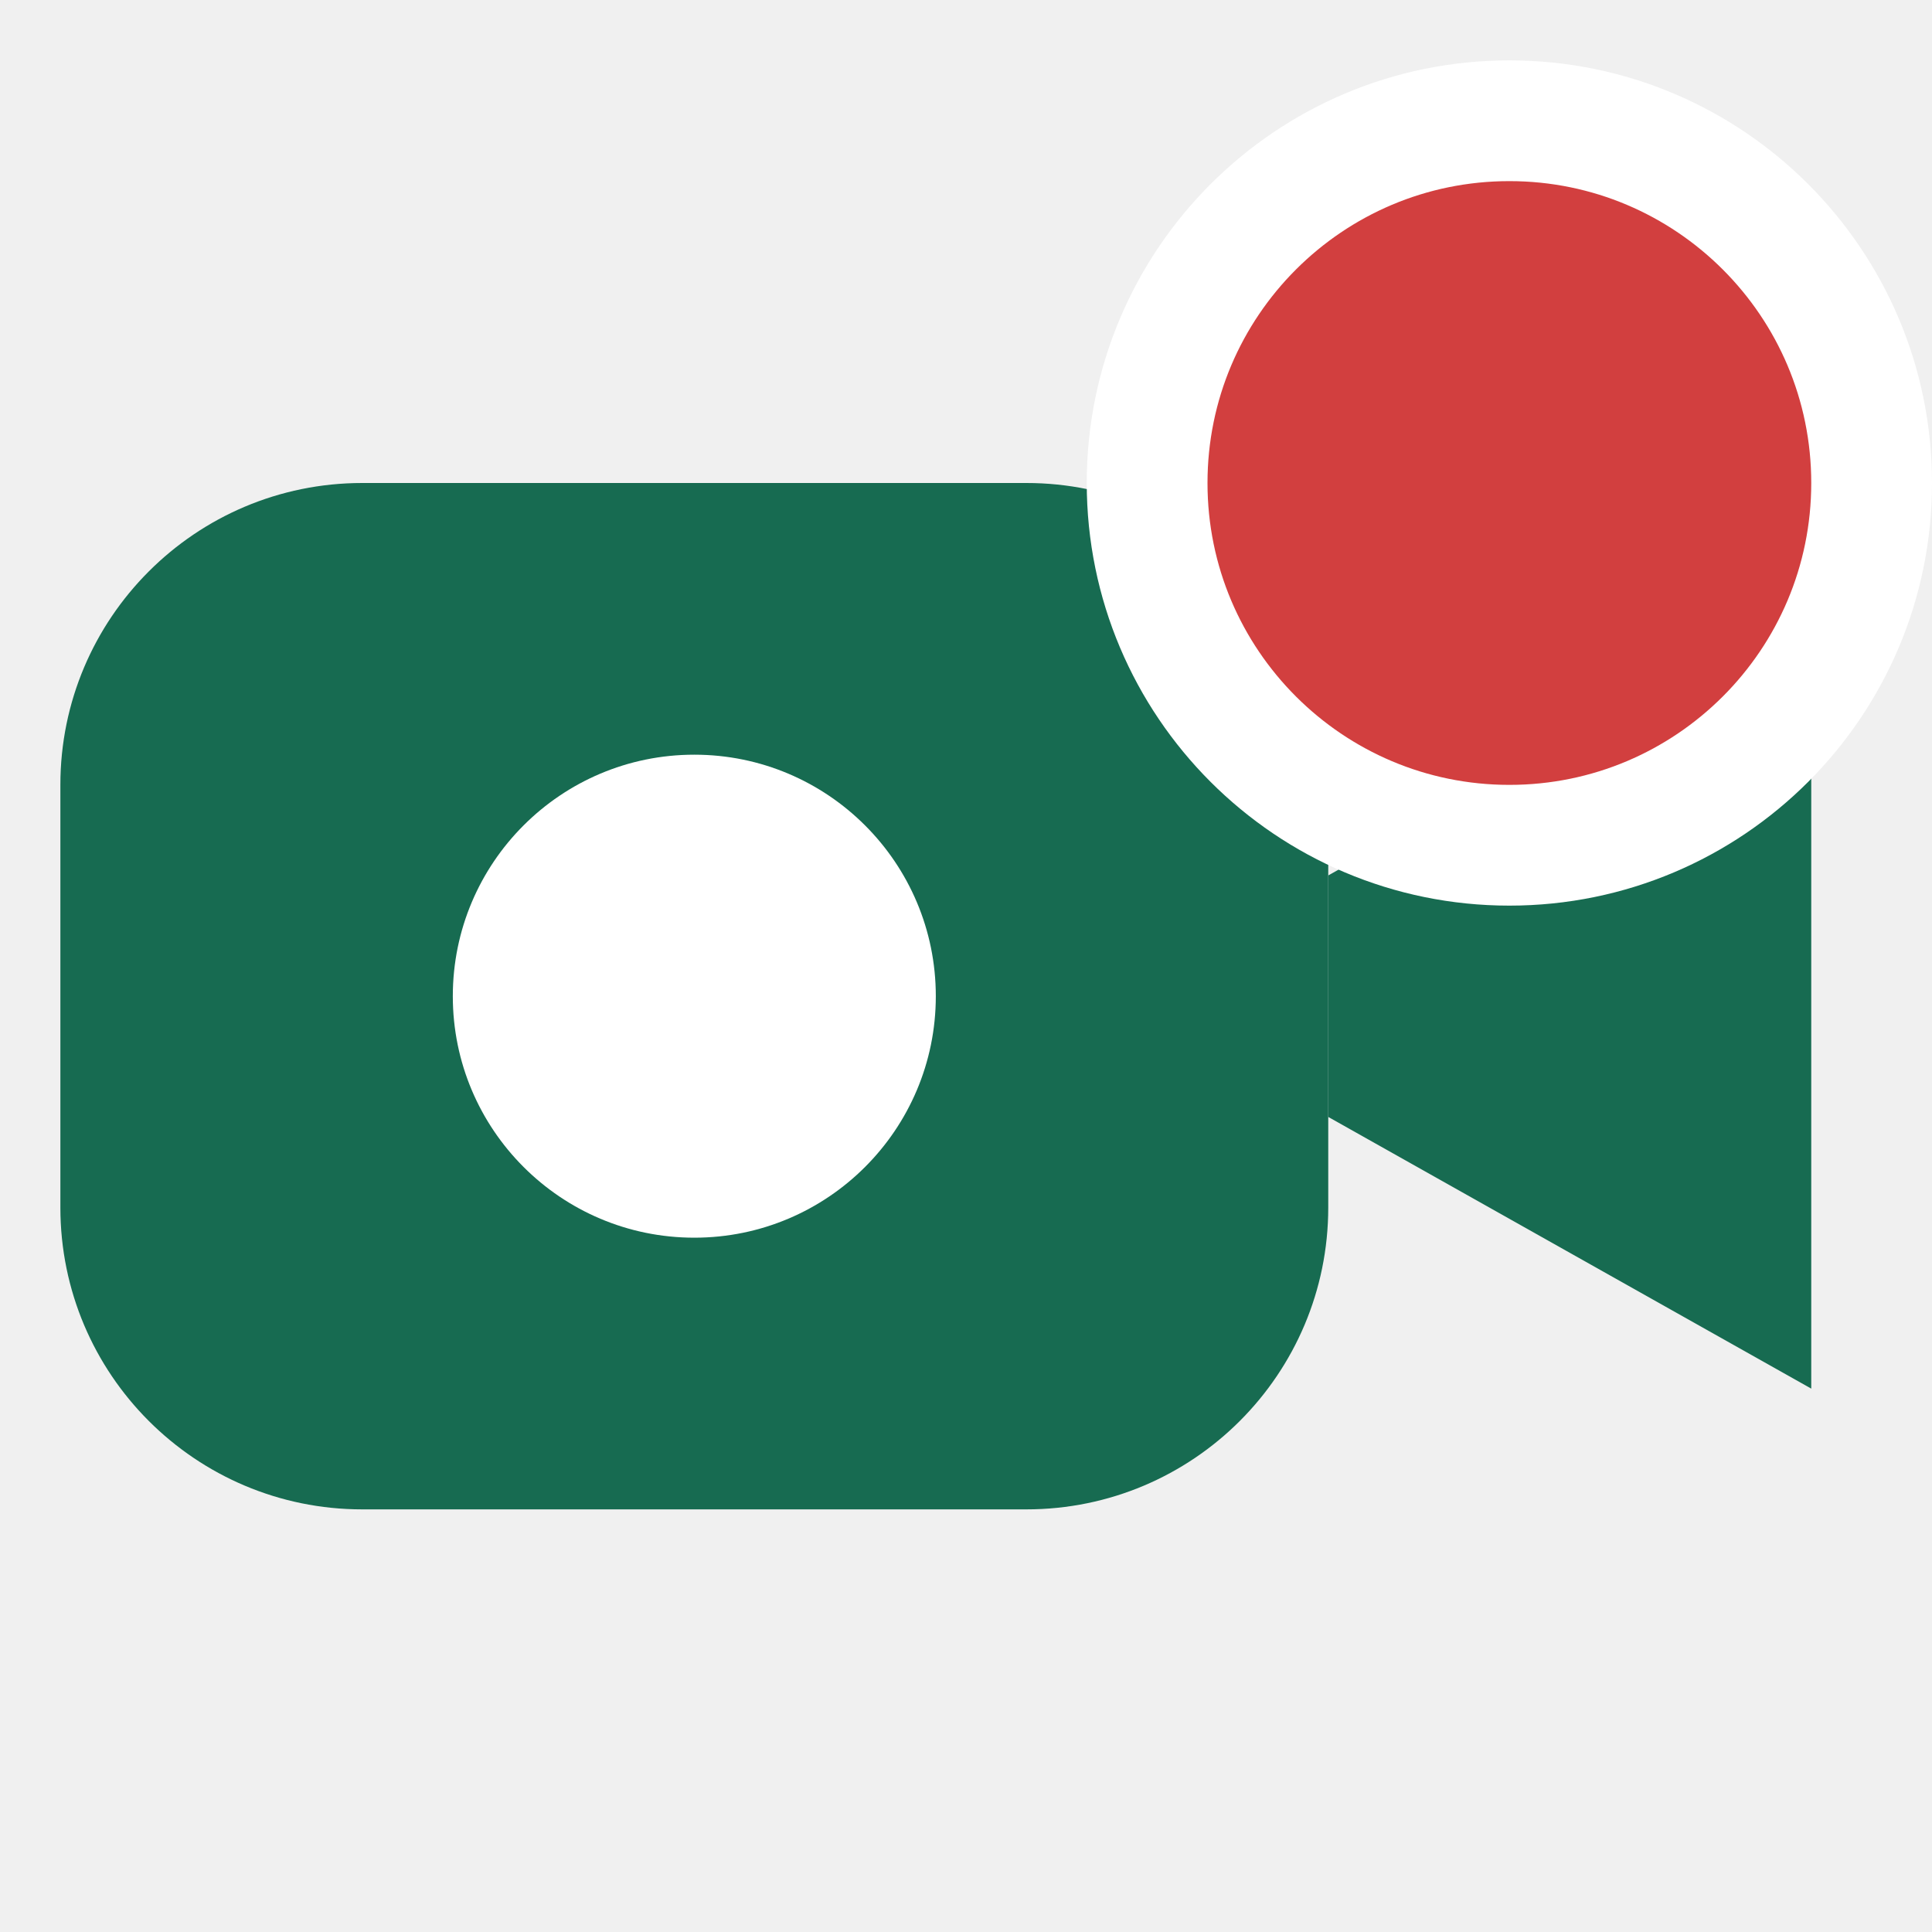
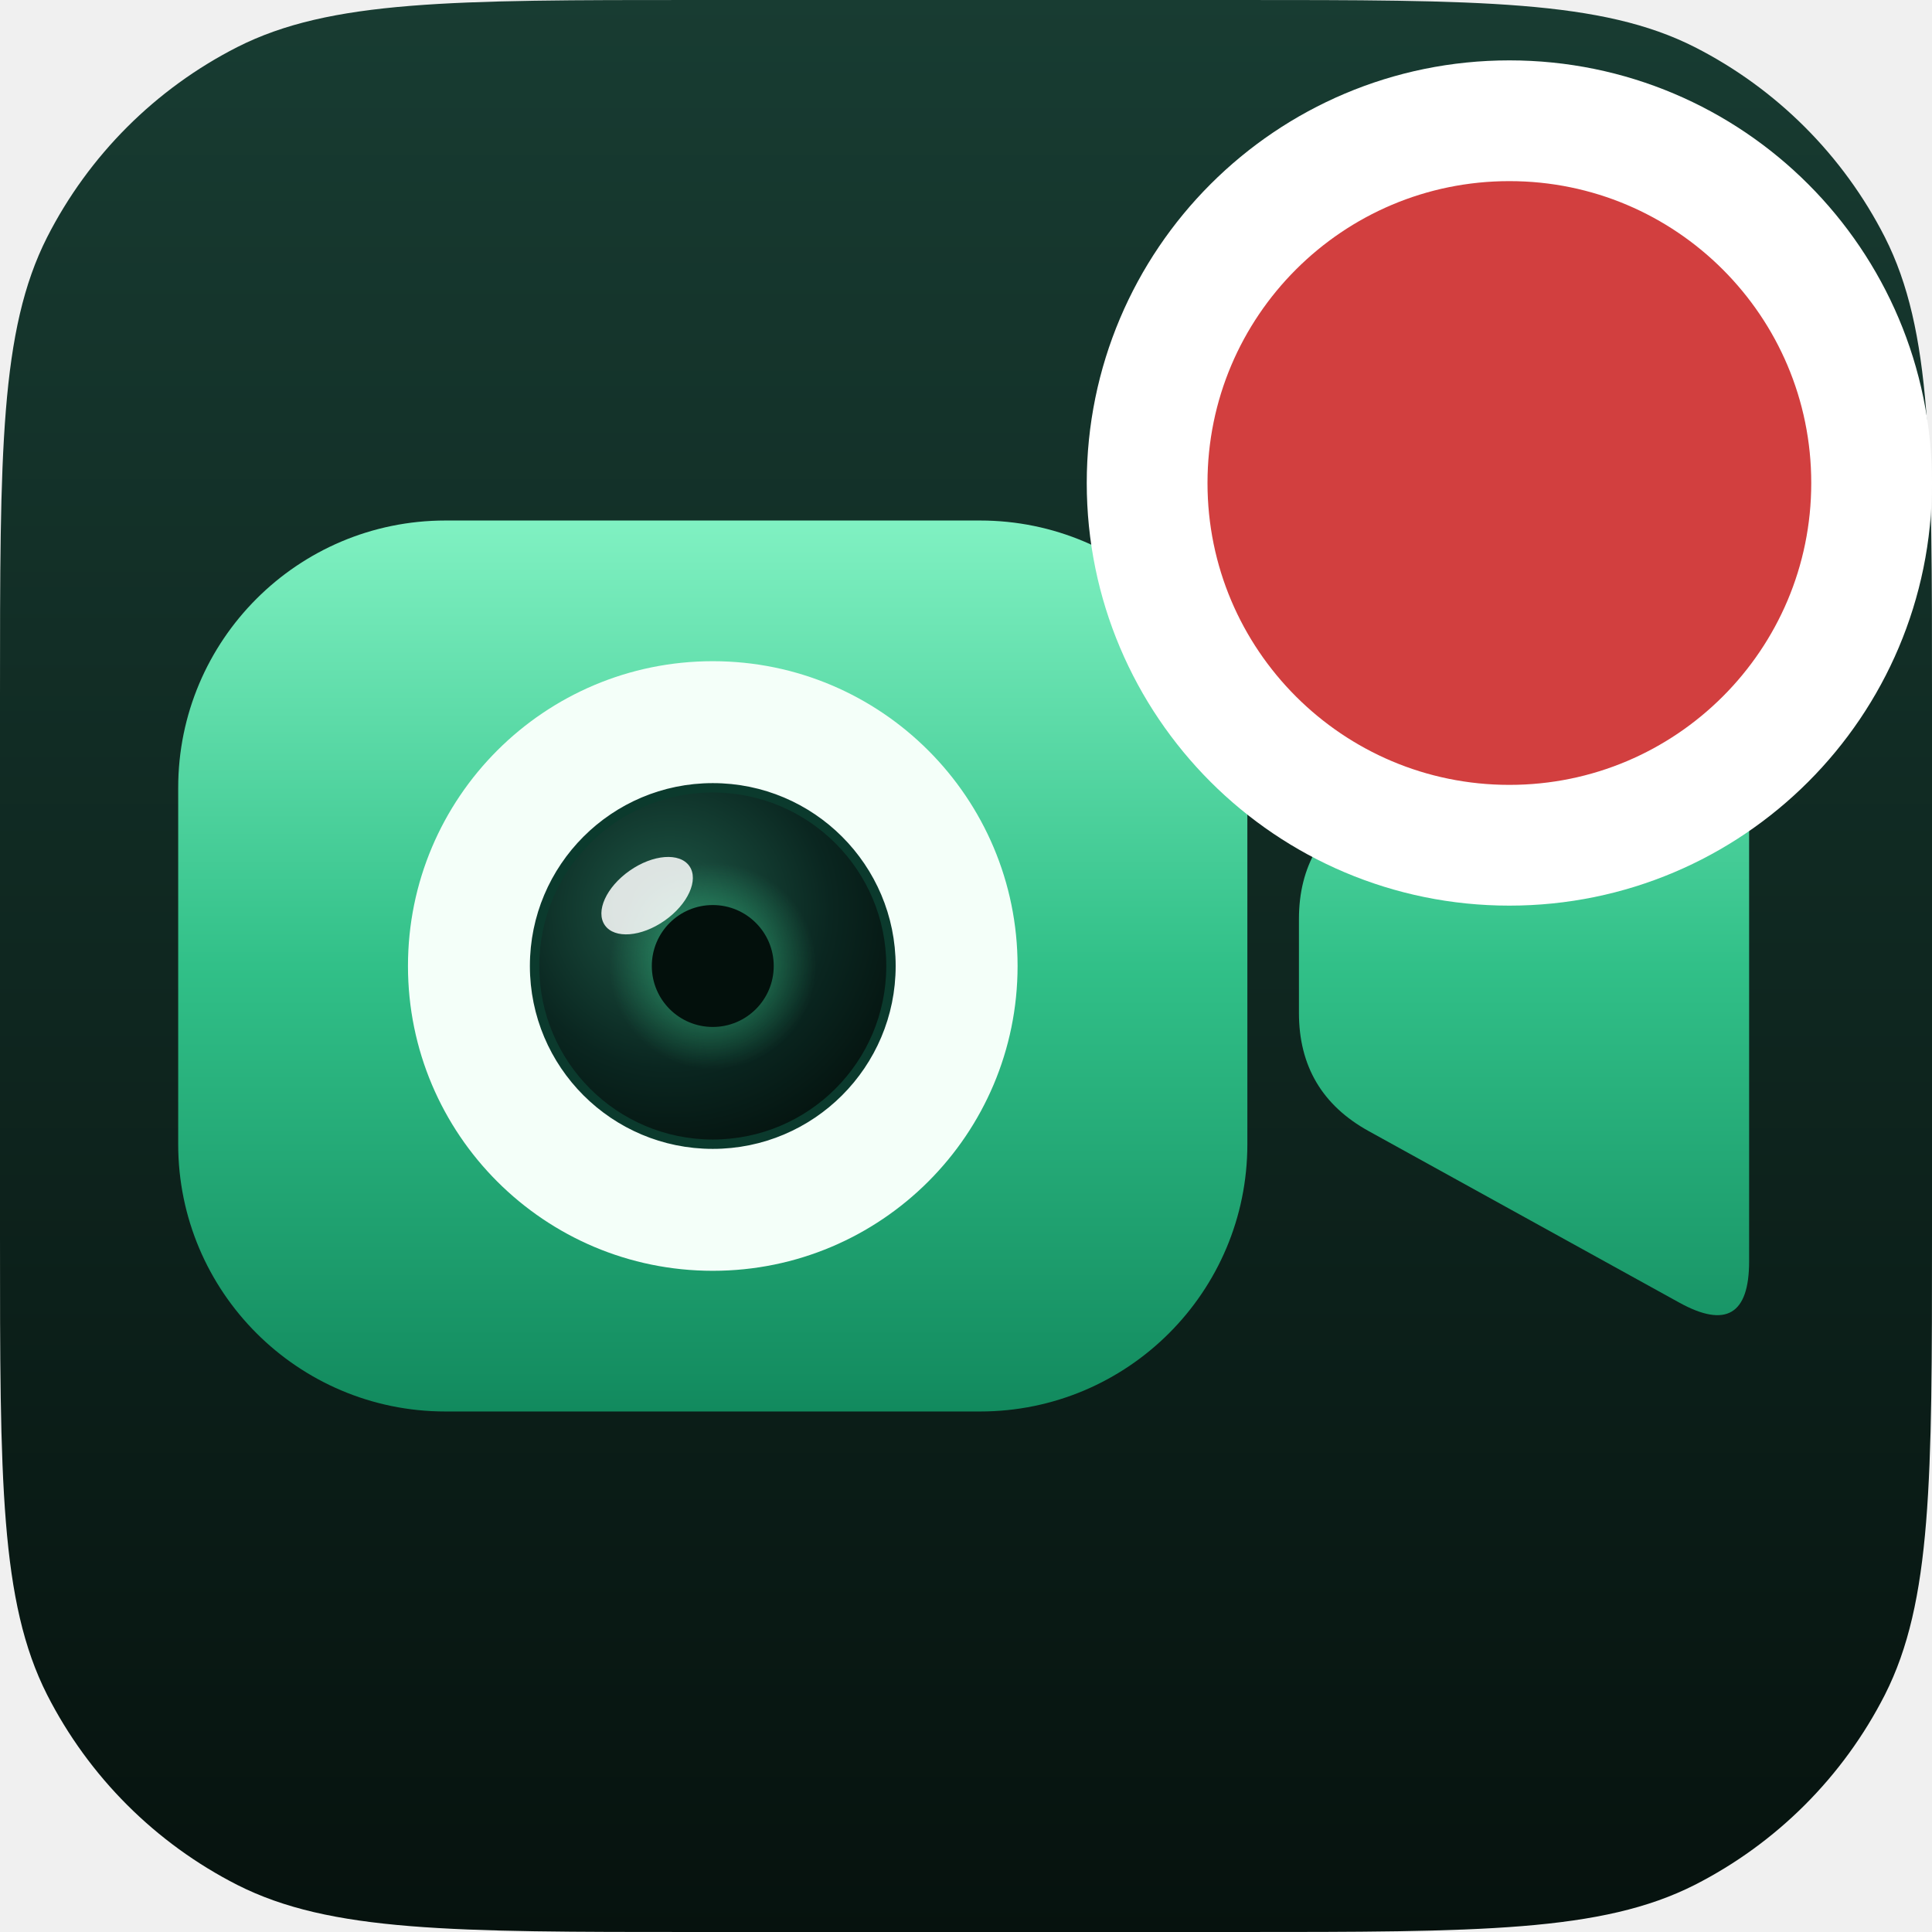
<svg xmlns="http://www.w3.org/2000/svg" viewBox="0 0 32 32">
-   <rect x="1" y="8" width="21" height="17" rx="5" fill="#176b51" />
-   <path d="M22 14.5 30 10v13l-8-4.5z" fill="#176b51" />
-   <circle cx="11.5" cy="16.5" r="4" fill="white" />
-   <circle cx="25" cy="8" r="6" fill="#d23f3f" stroke="white" stroke-width="2" />
+   <defs>
+     <linearGradient id="field" x1="0" y1="0" x2="0" y2="1">
+       <stop offset="0" stop-color="#183c32" />
+       <stop offset="1" stop-color="#06120e" />
+     </linearGradient>
+     <linearGradient id="glyph" x1="0" y1="322" x2="0" y2="702" gradientUnits="userSpaceOnUse">
+       <stop offset="0" stop-color="#80f1c2" />
+       <stop offset="0.5" stop-color="#31c088" />
+       <stop offset="1" stop-color="#128a5e" />
+     </linearGradient>
+     <radialGradient id="lensGlass" cx="0.38" cy="0.34" r="0.75">
+       <stop offset="0" stop-color="#1f5a48" />
+       <stop offset="0.6" stop-color="#0a2620" />
+       <stop offset="1" stop-color="#04110d" />
+     </radialGradient>
+     <radialGradient id="glow">
+       <stop offset="0" stop-color="#3ee59a" stop-opacity="0.6" />
+       <stop offset="1" stop-color="#3ee59a" stop-opacity="0" />
+     </radialGradient>
+   </defs>
+   <path d="M20.48 0c4.03 0 6.05 0 7.59 0.78a7.2 7.2 0 0 1 3.15 3.15c0.78 1.54 0.78 3.56 0.78 7.59L32 20.48c0 4.03 0 6.05 -0.78 7.59a7.2 7.2 0 0 1 -3.15 3.15c-1.54 0.78 -3.56 0.78 -7.59 0.78L11.52 32c-4.03 0 -6.05 0 -7.59 -0.78a7.2 7.2 0 0 1 -3.15 -3.15c-0.78 -1.54 -0.78 -3.56 -0.78 -7.59L0 11.52c0 -4.03 0 -6.05 0.78 -7.59a7.2 7.2 0 0 1 3.15 -3.15c1.54 -0.78 3.56 -0.78 7.59 -0.78Z" fill="url(#field)" />
+   <g transform="translate(16 16) scale(0.038835) translate(-512 -512)">
+     <g fill="url(#glyph)">
+       <rect x="176" y="322" width="456" height="380" rx="114" />
+       <path d="M683.77 441.57L816.23 368.43Q846 352 846 386L846 638Q846 672 816.23 655.57L683.77 582.43Q654 566 654 532L654 492Q654 458 683.77 441.57Z" />
+     </g>
+     <circle cx="404" cy="512" r="130" fill="#f4fff9" />
+     <circle cx="404" cy="512" r="76" fill="url(#lensGlass)" />
+     <circle cx="404" cy="512" r="76" fill="none" stroke="#0b3a2d" stroke-width="4" />
+     <circle cx="404" cy="512" r="44" fill="url(#glow)" />
+     <circle cx="404" cy="512" r="26" fill="#03100c" />
+     <ellipse cx="376" cy="482" rx="22" ry="13" transform="rotate(-35 376 482)" fill="#fff" fill-opacity="0.85" />
+   </g>
+   <circle cx="25" cy="8" r="6" fill="#d23f3f" stroke="#fff" stroke-width="2" />
</svg>
